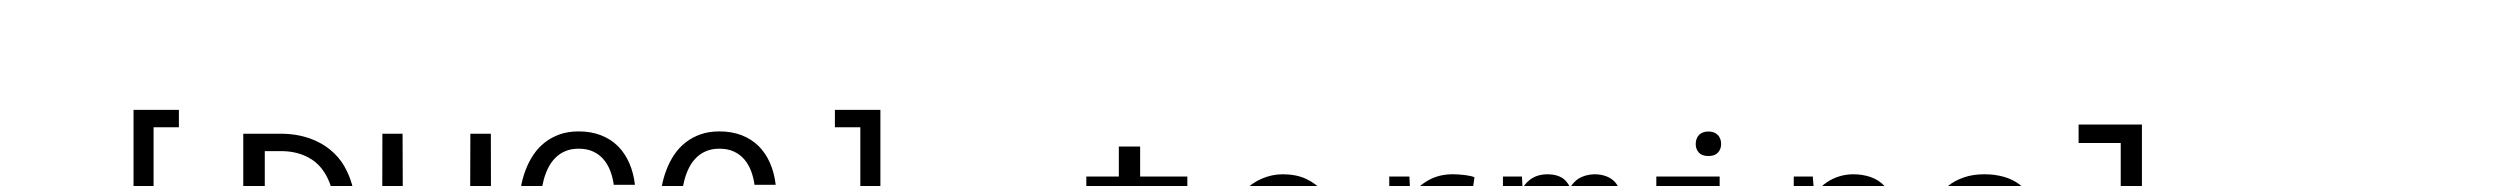
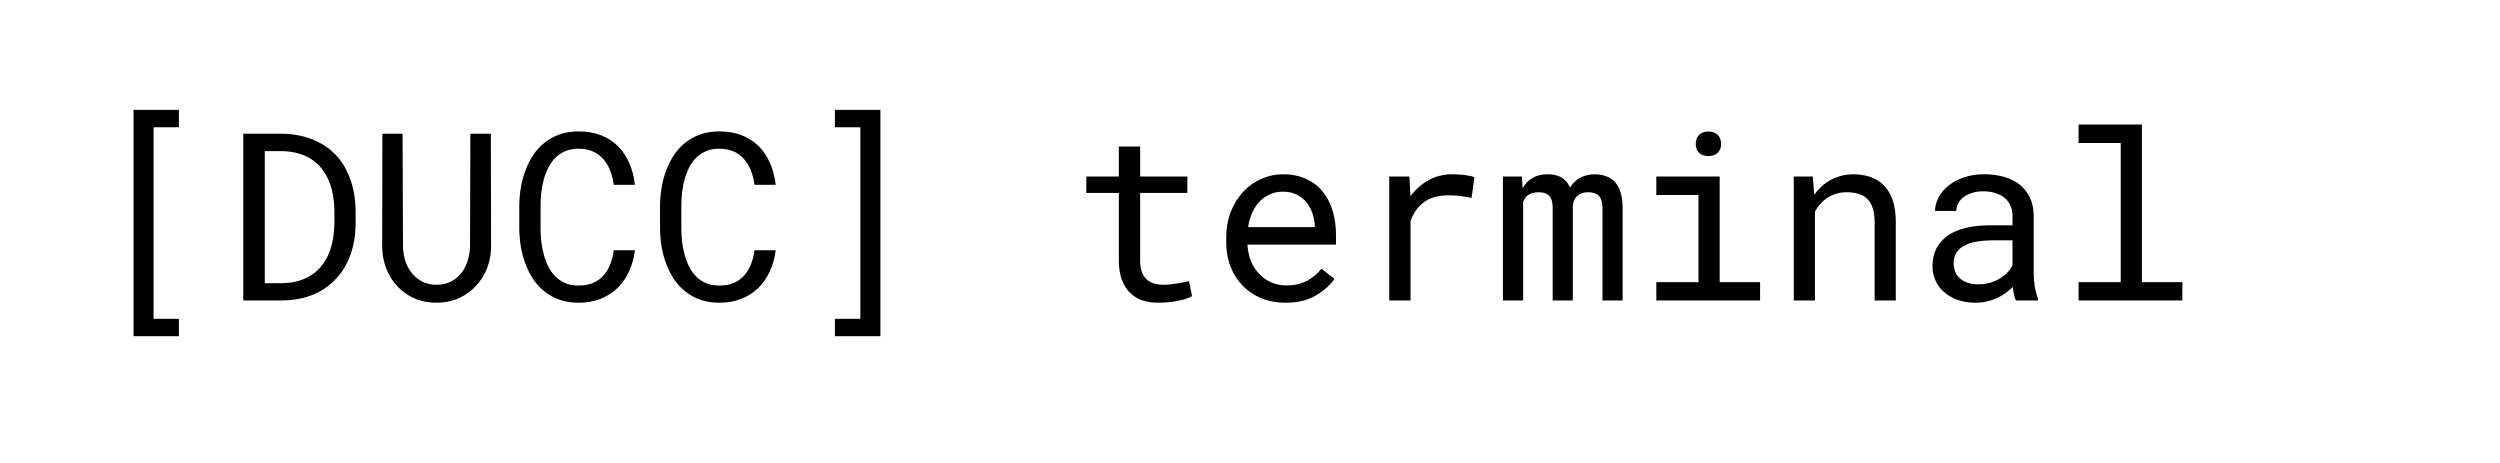
- <svg xmlns="http://www.w3.org/2000/svg" version="1.1" viewBox="0.0 0.0 1080.0 80.0" fill="none" stroke="none" stroke-linecap="square" stroke-miterlimit="10">
+ <svg xmlns="http://www.w3.org/2000/svg" version="1.1" viewBox="0.0 0.0 1080.0 200.0" fill="none" stroke="none" stroke-linecap="square" stroke-miterlimit="10">
  <clipPath id="p.0">
    <path d="m0 0l1024.0 0l0 768.0l-1024.0 0l0 -768.0z" clip-rule="nonzero" />
  </clipPath>
  <g clip-path="url(#p.0)">
    <path fill="#000000" fill-opacity="0.0" d="m0 0l1024.0 0l0 768.0l-1024.0 0z" fill-rule="evenodd" />
    <path fill="#000000" fill-opacity="0.0" d="m27.612 23.52l978.677 0l0 142.205l-978.677 0z" fill-rule="evenodd" />
    <path fill="#000000" d="m77.283 54.987l0 -7.516l-19.594 0l0 97.766l19.594 0l0 -7.516l-10.938 0l0 -82.734l10.938 0zm27.807 74.812l16.672 0q5.188 -0.047 9.672 -1.234q4.484 -1.188 8.047 -3.422q3.359 -2.125 6.078 -5.141q2.719 -3.016 4.5 -6.734q1.734 -3.562 2.641 -7.812q0.922 -4.25 0.922 -9.0l0 -5.297q-0.047 -4.953 -1.016 -9.297q-0.969 -4.359 -2.797 -8.016q-2.016 -4.312 -5.406 -7.594q-3.391 -3.297 -7.797 -5.328q-3.172 -1.484 -6.906 -2.297q-3.734 -0.812 -7.937 -0.859l-16.672 0l0 72.031zm9.297 -64.516l7.375 0q3.406 0.047 6.281 0.766q2.875 0.719 5.203 2.0q3.266 1.734 5.516 4.531q2.25 2.797 3.578 6.266q1.047 2.656 1.562 5.75q0.516 3.094 0.562 6.469l0 5.391q-0.047 3.312 -0.547 6.359q-0.484 3.031 -1.469 5.656q-1.141 3.219 -3.094 5.828q-1.953 2.594 -4.625 4.375q-2.531 1.719 -5.781 2.672q-3.234 0.938 -7.187 0.984l-7.375 0l0 -57.047zm97.666 -7.516l-8.859 0l-0.141 48.781q-0.094 3.219 -1.047 6.188q-0.938 2.969 -2.719 5.234q-1.828 2.328 -4.5 3.688q-2.672 1.359 -6.188 1.359q-3.516 0 -6.219 -1.375q-2.688 -1.391 -4.469 -3.672q-1.828 -2.266 -2.797 -5.234q-0.953 -2.969 -1.016 -6.188l-0.188 -48.781l-8.719 0l-0.094 48.781q0.047 5.047 1.781 9.484q1.734 4.422 4.797 7.688q3.078 3.312 7.375 5.188q4.312 1.875 9.547 1.875q5.156 0 9.453 -1.891q4.312 -1.906 7.422 -5.234q3.125 -3.266 4.891 -7.656q1.781 -4.406 1.781 -9.453l-0.094 -48.781zm62.244 50.359l-9.156 0q-0.438 3.266 -1.531 6.062q-1.094 2.797 -2.922 4.828q-1.828 2.078 -4.484 3.219q-2.641 1.125 -6.25 1.125q-3.312 0 -5.797 -1.062q-2.469 -1.062 -4.297 -2.938q-1.828 -1.828 -3.016 -4.25q-1.188 -2.438 -1.938 -5.203q-0.734 -2.719 -1.062 -5.562q-0.312 -2.844 -0.312 -5.516l0 -10.141q0 -2.672 0.312 -5.516q0.328 -2.859 1.062 -5.578q0.75 -2.719 1.953 -5.141q1.219 -2.422 3.047 -4.25q1.781 -1.828 4.281 -2.891q2.5 -1.078 5.766 -1.078q3.609 0 6.25 1.219q2.656 1.219 4.484 3.344q1.828 2.125 2.922 4.953q1.094 2.812 1.531 6.078l9.156 0q-0.594 -5.141 -2.453 -9.391q-1.859 -4.266 -4.922 -7.328q-3.062 -3.031 -7.328 -4.688q-4.25 -1.656 -9.641 -1.656q-4.5 0 -8.109 1.266q-3.609 1.266 -6.438 3.484q-2.875 2.234 -4.922 5.281q-2.047 3.031 -3.391 6.594q-1.391 3.562 -2.062 7.469q-0.656 3.906 -0.703 7.922l0 10.047q0.047 4.0 0.703 7.922q0.672 3.906 2.062 7.469q1.344 3.562 3.391 6.578q2.047 3.016 4.922 5.234q2.828 2.234 6.453 3.5q3.641 1.25 8.094 1.25q5.203 0 9.422 -1.656q4.234 -1.656 7.359 -4.672q3.062 -2.969 4.984 -7.141q1.938 -4.188 2.578 -9.188zm60.807 0l-9.156 0q-0.438 3.266 -1.531 6.062q-1.094 2.797 -2.922 4.828q-1.828 2.078 -4.484 3.219q-2.641 1.125 -6.25 1.125q-3.312 0 -5.797 -1.062q-2.469 -1.062 -4.297 -2.938q-1.828 -1.828 -3.016 -4.25q-1.188 -2.438 -1.938 -5.203q-0.734 -2.719 -1.062 -5.562q-0.312 -2.844 -0.312 -5.516l0 -10.141q0 -2.672 0.312 -5.516q0.328 -2.859 1.062 -5.578q0.75 -2.719 1.953 -5.141q1.219 -2.422 3.047 -4.25q1.781 -1.828 4.281 -2.891q2.5 -1.078 5.766 -1.078q3.609 0 6.25 1.219q2.656 1.219 4.484 3.344q1.828 2.125 2.922 4.953q1.094 2.812 1.531 6.078l9.156 0q-0.594 -5.141 -2.453 -9.391q-1.859 -4.266 -4.922 -7.328q-3.062 -3.031 -7.328 -4.688q-4.25 -1.656 -9.641 -1.656q-4.5 0 -8.109 1.266q-3.609 1.266 -6.438 3.484q-2.875 2.234 -4.922 5.281q-2.047 3.031 -3.391 6.594q-1.391 3.562 -2.062 7.469q-0.656 3.906 -0.703 7.922l0 10.047q0.047 4.0 0.703 7.922q0.672 3.906 2.062 7.469q1.344 3.562 3.391 6.578q2.047 3.016 4.922 5.234q2.828 2.234 6.453 3.5q3.641 1.25 8.094 1.25q5.203 0 9.422 -1.656q4.234 -1.656 7.359 -4.672q3.062 -2.969 4.984 -7.141q1.938 -4.188 2.578 -9.188zm25.572 -60.656l0 7.516l10.984 0l0 82.734l-10.984 0l0 7.516l19.656 0l0 -97.766l-19.656 0zm131.864 15.828l-9.203 0l0 12.969l-14.047 0l0 7.078l14.047 0l0 29.094q0 4.938 1.312 8.438q1.312 3.484 3.578 5.656q2.281 2.234 5.375 3.25q3.094 1.0 6.656 1.0q2.125 0 4.281 -0.203q2.156 -0.188 4.078 -0.578q1.938 -0.344 3.563 -0.859q1.625 -0.531 2.766 -1.219l-1.281 -6.484q-0.844 0.203 -2.156 0.469q-1.312 0.266 -2.797 0.516q-1.531 0.25 -3.109 0.422q-1.578 0.172 -3.062 0.172q-2.031 0 -3.844 -0.484q-1.797 -0.5 -3.188 -1.734q-1.391 -1.188 -2.188 -3.219q-0.781 -2.031 -0.781 -5.141l0 -29.094l20.391 0l0 -7.078l-20.391 0l0 -12.969zm62.791 67.484q7.812 0 13.125 -3.141q5.328 -3.141 8.0 -7.188l-5.594 -4.359q-2.531 3.266 -6.344 5.25q-3.797 1.969 -8.703 1.969q-3.703 0 -6.781 -1.375q-3.062 -1.391 -5.234 -3.812q-2.125 -2.281 -3.344 -5.25q-1.219 -2.969 -1.562 -6.875l0 -0.344l38.25 0l0 -4.109q0 -5.594 -1.422 -10.391q-1.406 -4.797 -4.266 -8.359q-2.875 -3.516 -7.203 -5.516q-4.328 -2.0 -10.109 -2.0q-4.609 0 -8.984 1.875q-4.375 1.875 -7.797 5.391q-3.469 3.562 -5.547 8.688q-2.078 5.109 -2.078 11.594l0 2.078q0 5.594 1.875 10.344q1.891 4.75 5.25 8.219q3.375 3.453 8.094 5.391q4.734 1.922 10.375 1.922zm-1.188 -47.984q3.5 0 6.047 1.281q2.562 1.281 4.234 3.359q1.688 2.078 2.625 4.938q0.938 2.844 0.938 5.312l0 0.438l-28.797 0q0.547 -3.703 1.906 -6.547q1.359 -2.844 3.344 -4.828q1.984 -1.922 4.453 -2.938q2.469 -1.016 5.25 -1.016zm73.416 -7.516q-5.844 0 -10.422 2.547q-4.562 2.547 -7.828 6.938l-0.062 -1.328l-0.391 -7.172l-8.703 0l0 53.531l9.203 0l0 -34.344q0.891 -2.469 2.25 -4.469q1.359 -2.0 3.188 -3.391q2.031 -1.578 4.75 -2.391q2.719 -0.828 6.094 -0.828q2.609 0 5.016 0.281q2.406 0.266 5.062 0.859l1.25 -8.953q-1.391 -0.594 -4.141 -0.938q-2.734 -0.344 -5.266 -0.344zm29.932 0.984l-8.219 0l0 53.531l8.719 0l0 -42.594q0.297 -0.797 0.766 -1.484q0.469 -0.703 1.109 -1.25q0.844 -0.688 2.047 -1.047q1.219 -0.375 2.859 -0.375q1.484 0 2.594 0.375q1.109 0.359 1.859 1.156q0.781 0.844 1.156 2.125q0.375 1.281 0.375 2.969l0 40.125l8.703 0l0 -40.078q0 -0.297 0 -0.516q0 -0.219 0 -0.469q0.156 -1.234 0.594 -2.25q0.453 -1.016 1.234 -1.812q0.797 -0.734 1.984 -1.172q1.188 -0.453 2.812 -0.453q1.547 0 2.703 0.391q1.156 0.391 1.953 1.188q0.75 0.844 1.141 2.125q0.391 1.281 0.391 2.969l0 40.078l8.703 0l0 -39.984q0 -3.859 -0.891 -6.703q-0.891 -2.844 -2.562 -4.625q-1.531 -1.578 -3.766 -2.391q-2.219 -0.812 -5.0 -0.812q-2.016 0.047 -3.734 0.547q-1.703 0.484 -3.094 1.328q-1.078 0.734 -2.031 1.734q-0.938 0.984 -1.625 2.125q-0.547 -1.234 -1.312 -2.219q-0.766 -1.0 -1.703 -1.688q-1.281 -0.891 -3.0 -1.359q-1.703 -0.469 -3.828 -0.469q-3.766 0.047 -6.422 1.625q-2.641 1.578 -4.266 4.406l-0.25 -5.047zm58.041 0l0 7.969l18.203 0l0 37.641l-18.203 0l0 7.922l44.828 0l0 -7.922l-17.469 0l0 -45.609l-27.359 0zm17.016 -14.047q0 2.219 1.359 3.703q1.359 1.484 4.141 1.484q2.719 0 4.094 -1.484q1.391 -1.484 1.391 -3.703q0 -1.25 -0.406 -2.281q-0.391 -1.047 -1.172 -1.734q-0.641 -0.641 -1.641 -1.016q-0.984 -0.375 -2.266 -0.375q-1.297 0 -2.312 0.375q-1.016 0.375 -1.656 1.016q-0.781 0.75 -1.156 1.797q-0.375 1.031 -0.375 2.219zm42.354 67.578l9.156 0l0 -38.391q0.938 -1.734 2.188 -3.172q1.266 -1.438 2.75 -2.516q1.844 -1.25 4.016 -1.953q2.172 -0.719 4.703 -0.719q2.922 0 5.172 0.688q2.25 0.688 3.828 2.219q1.531 1.547 2.328 4.016q0.797 2.469 0.797 6.031l0 33.797l9.141 0l0 -33.984q0 -5.344 -1.312 -9.234q-1.297 -3.891 -3.734 -6.406q-2.422 -2.516 -5.859 -3.703q-3.438 -1.188 -7.641 -1.188q-3.125 0.047 -5.922 0.922q-2.781 0.859 -5.156 2.438q-1.594 1.031 -3.0 2.453q-1.406 1.406 -2.594 3.078l-0.641 -7.906l-8.219 0l0 53.531zm95.979 0l9.547 0l0 -0.797q-0.891 -2.219 -1.391 -5.203q-0.484 -3.0 -0.484 -5.672l0 -24.891q0 -4.5 -1.641 -7.859q-1.625 -3.375 -4.438 -5.656q-2.875 -2.219 -6.781 -3.328q-3.906 -1.109 -8.469 -1.109q-4.984 0 -8.922 1.391q-3.938 1.375 -6.656 3.594q-2.766 2.281 -4.234 5.109q-1.453 2.812 -1.5 5.734l9.203 0q0 -1.688 0.812 -3.234q0.812 -1.562 2.297 -2.703q1.484 -1.141 3.641 -1.828q2.156 -0.703 4.875 -0.703q2.922 0 5.266 0.75q2.344 0.734 3.984 2.078q1.625 1.375 2.516 3.312q0.891 1.922 0.891 4.359l0 4.203l-9.984 0q-5.594 0 -10.125 1.094q-4.531 1.078 -7.734 3.25q-3.219 2.234 -4.984 5.547q-1.75 3.312 -1.75 7.719q0 3.359 1.312 6.266q1.312 2.891 3.734 4.969q2.375 2.125 5.812 3.359q3.438 1.234 7.688 1.234q2.625 0 4.953 -0.547q2.328 -0.531 4.406 -1.469q2.031 -0.953 3.734 -2.188q1.703 -1.234 3.094 -2.625q0.141 1.688 0.469 3.25q0.328 1.562 0.859 2.594zm-16.172 -6.969q-2.672 0 -4.703 -0.688q-2.031 -0.703 -3.359 -1.938q-1.344 -1.188 -2.016 -2.875q-0.656 -1.688 -0.656 -3.656q0 -2.078 0.766 -3.703q0.766 -1.641 2.25 -2.828q2.078 -1.688 5.609 -2.5q3.547 -0.812 8.297 -0.812l8.5 0l0 10.828q-0.781 1.578 -2.172 3.047q-1.391 1.453 -3.266 2.594q-1.922 1.141 -4.25 1.844q-2.328 0.688 -5.0 0.688zm43.244 -69.031l0 7.969l18.203 0l0 60.109l-18.203 0l0 7.922l44.828 0l0 -7.922l-17.469 0l0 -68.078l-27.359 0z" fill-rule="nonzero" />
  </g>
</svg>
